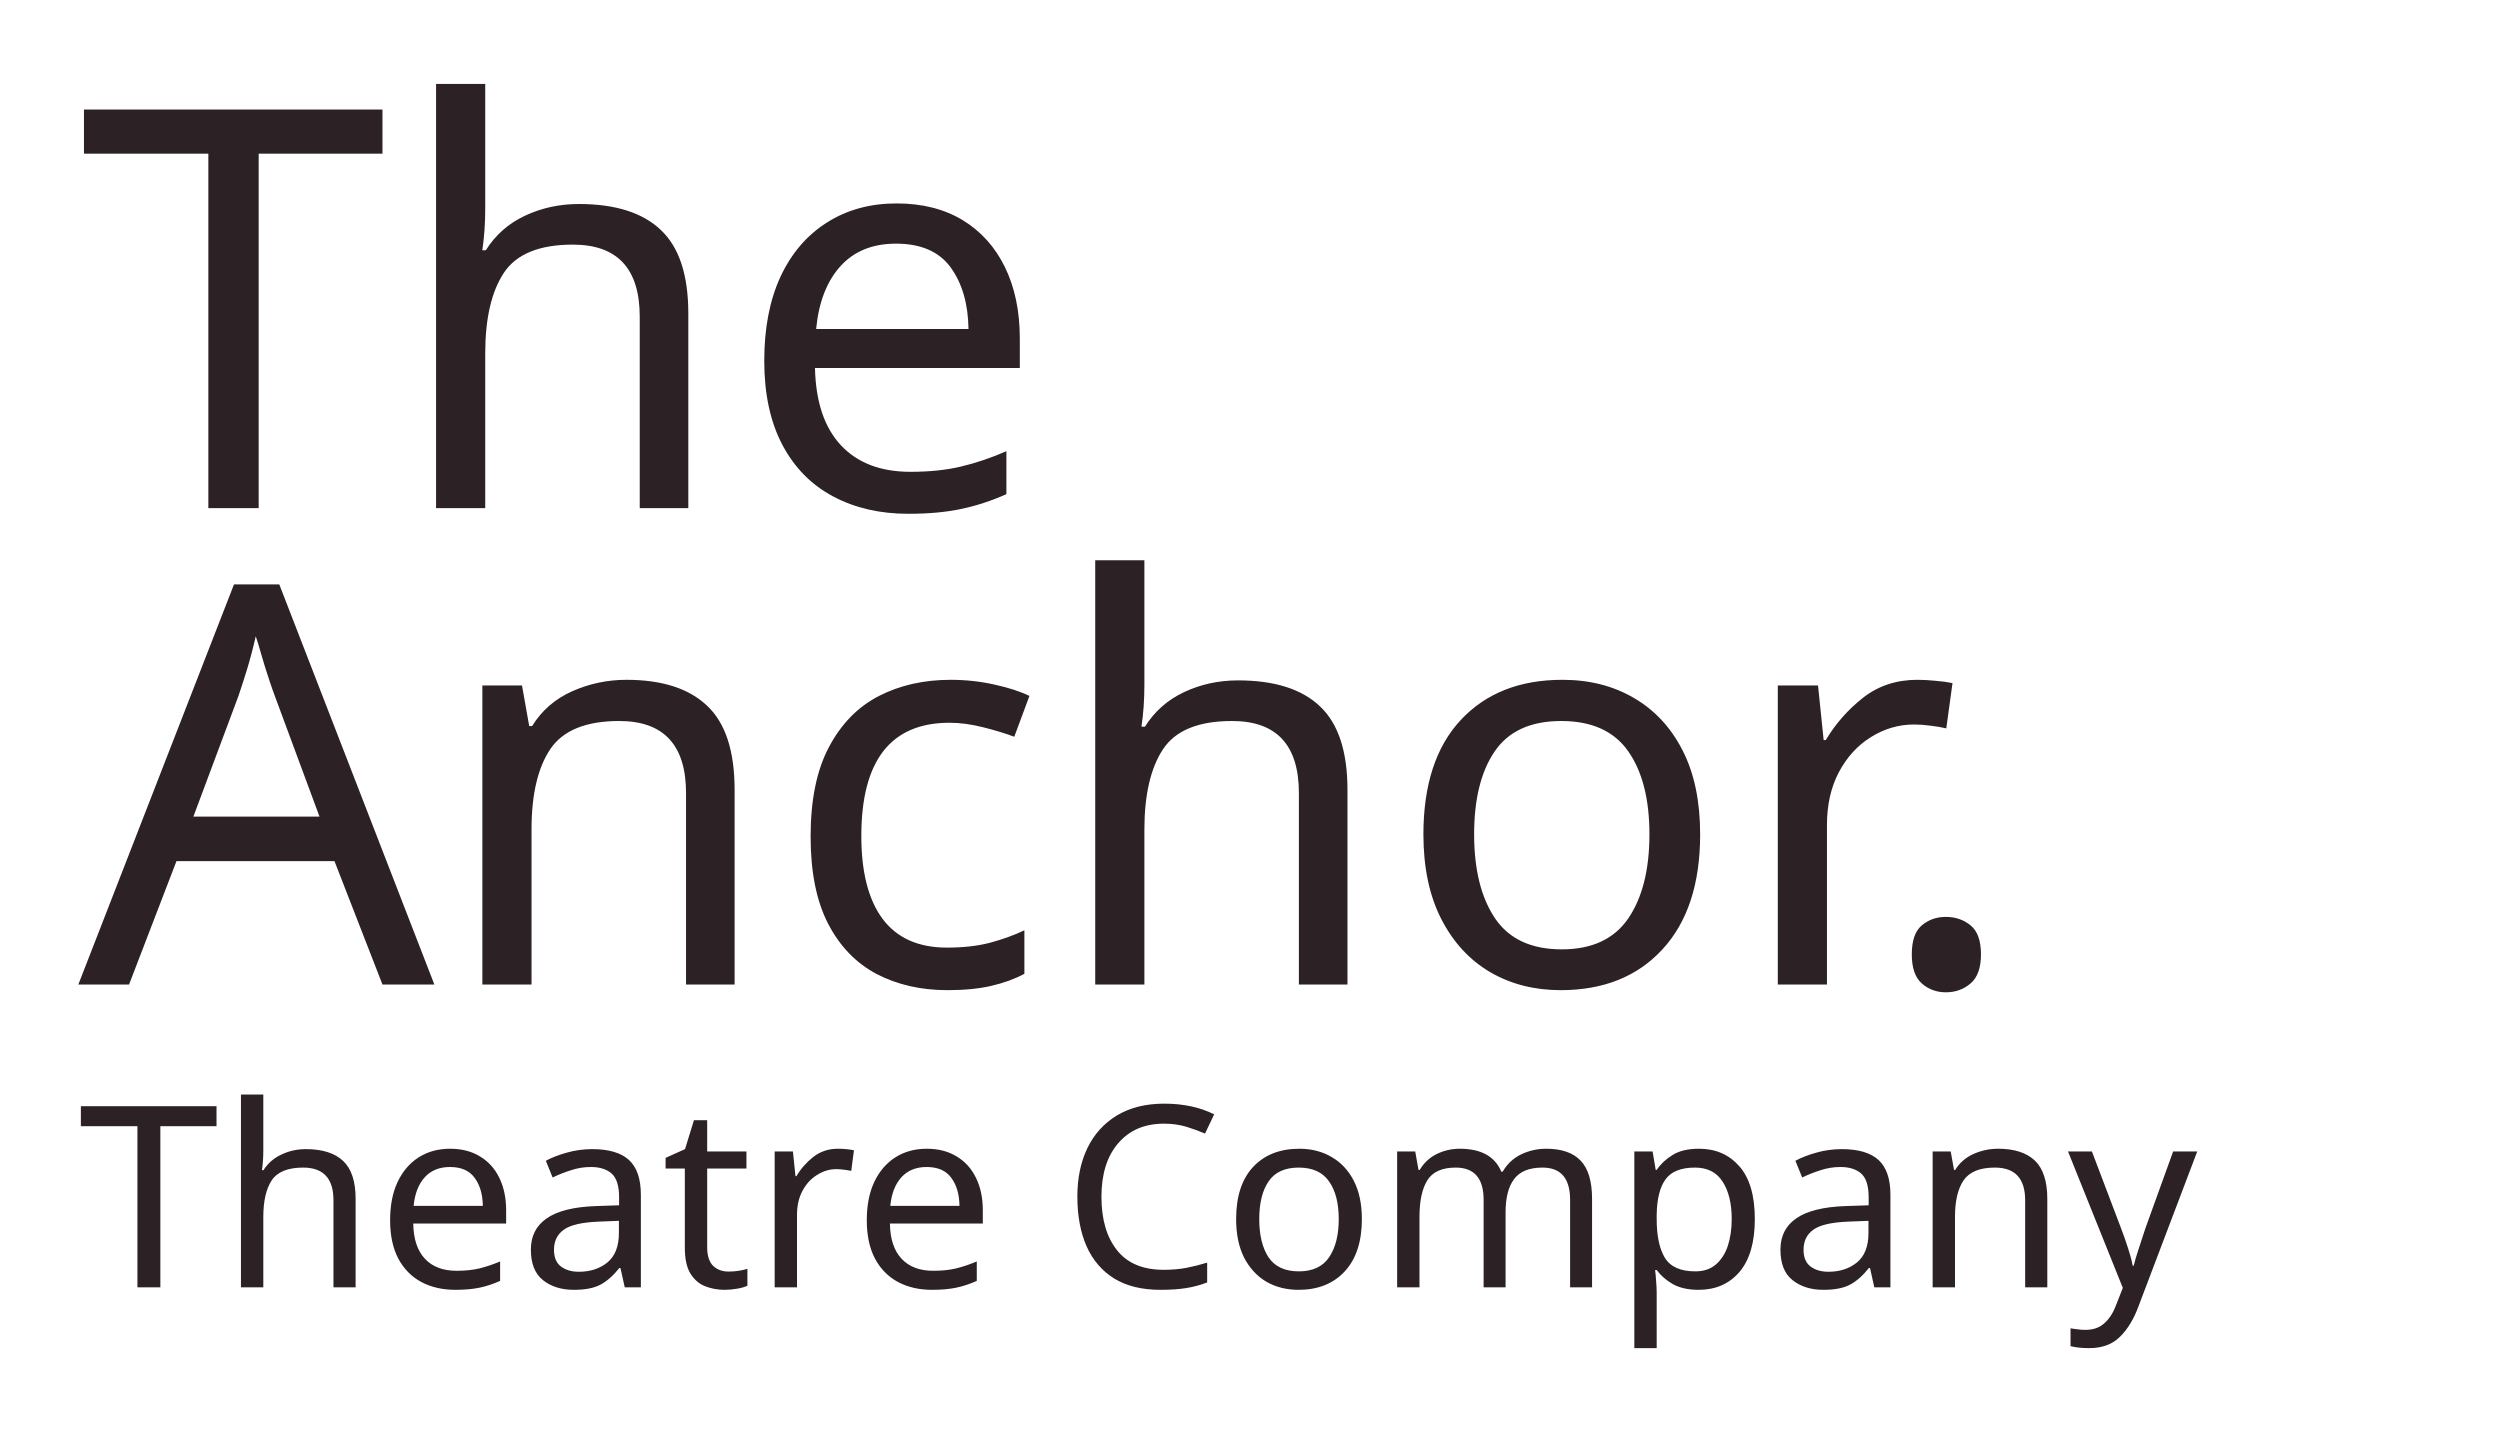
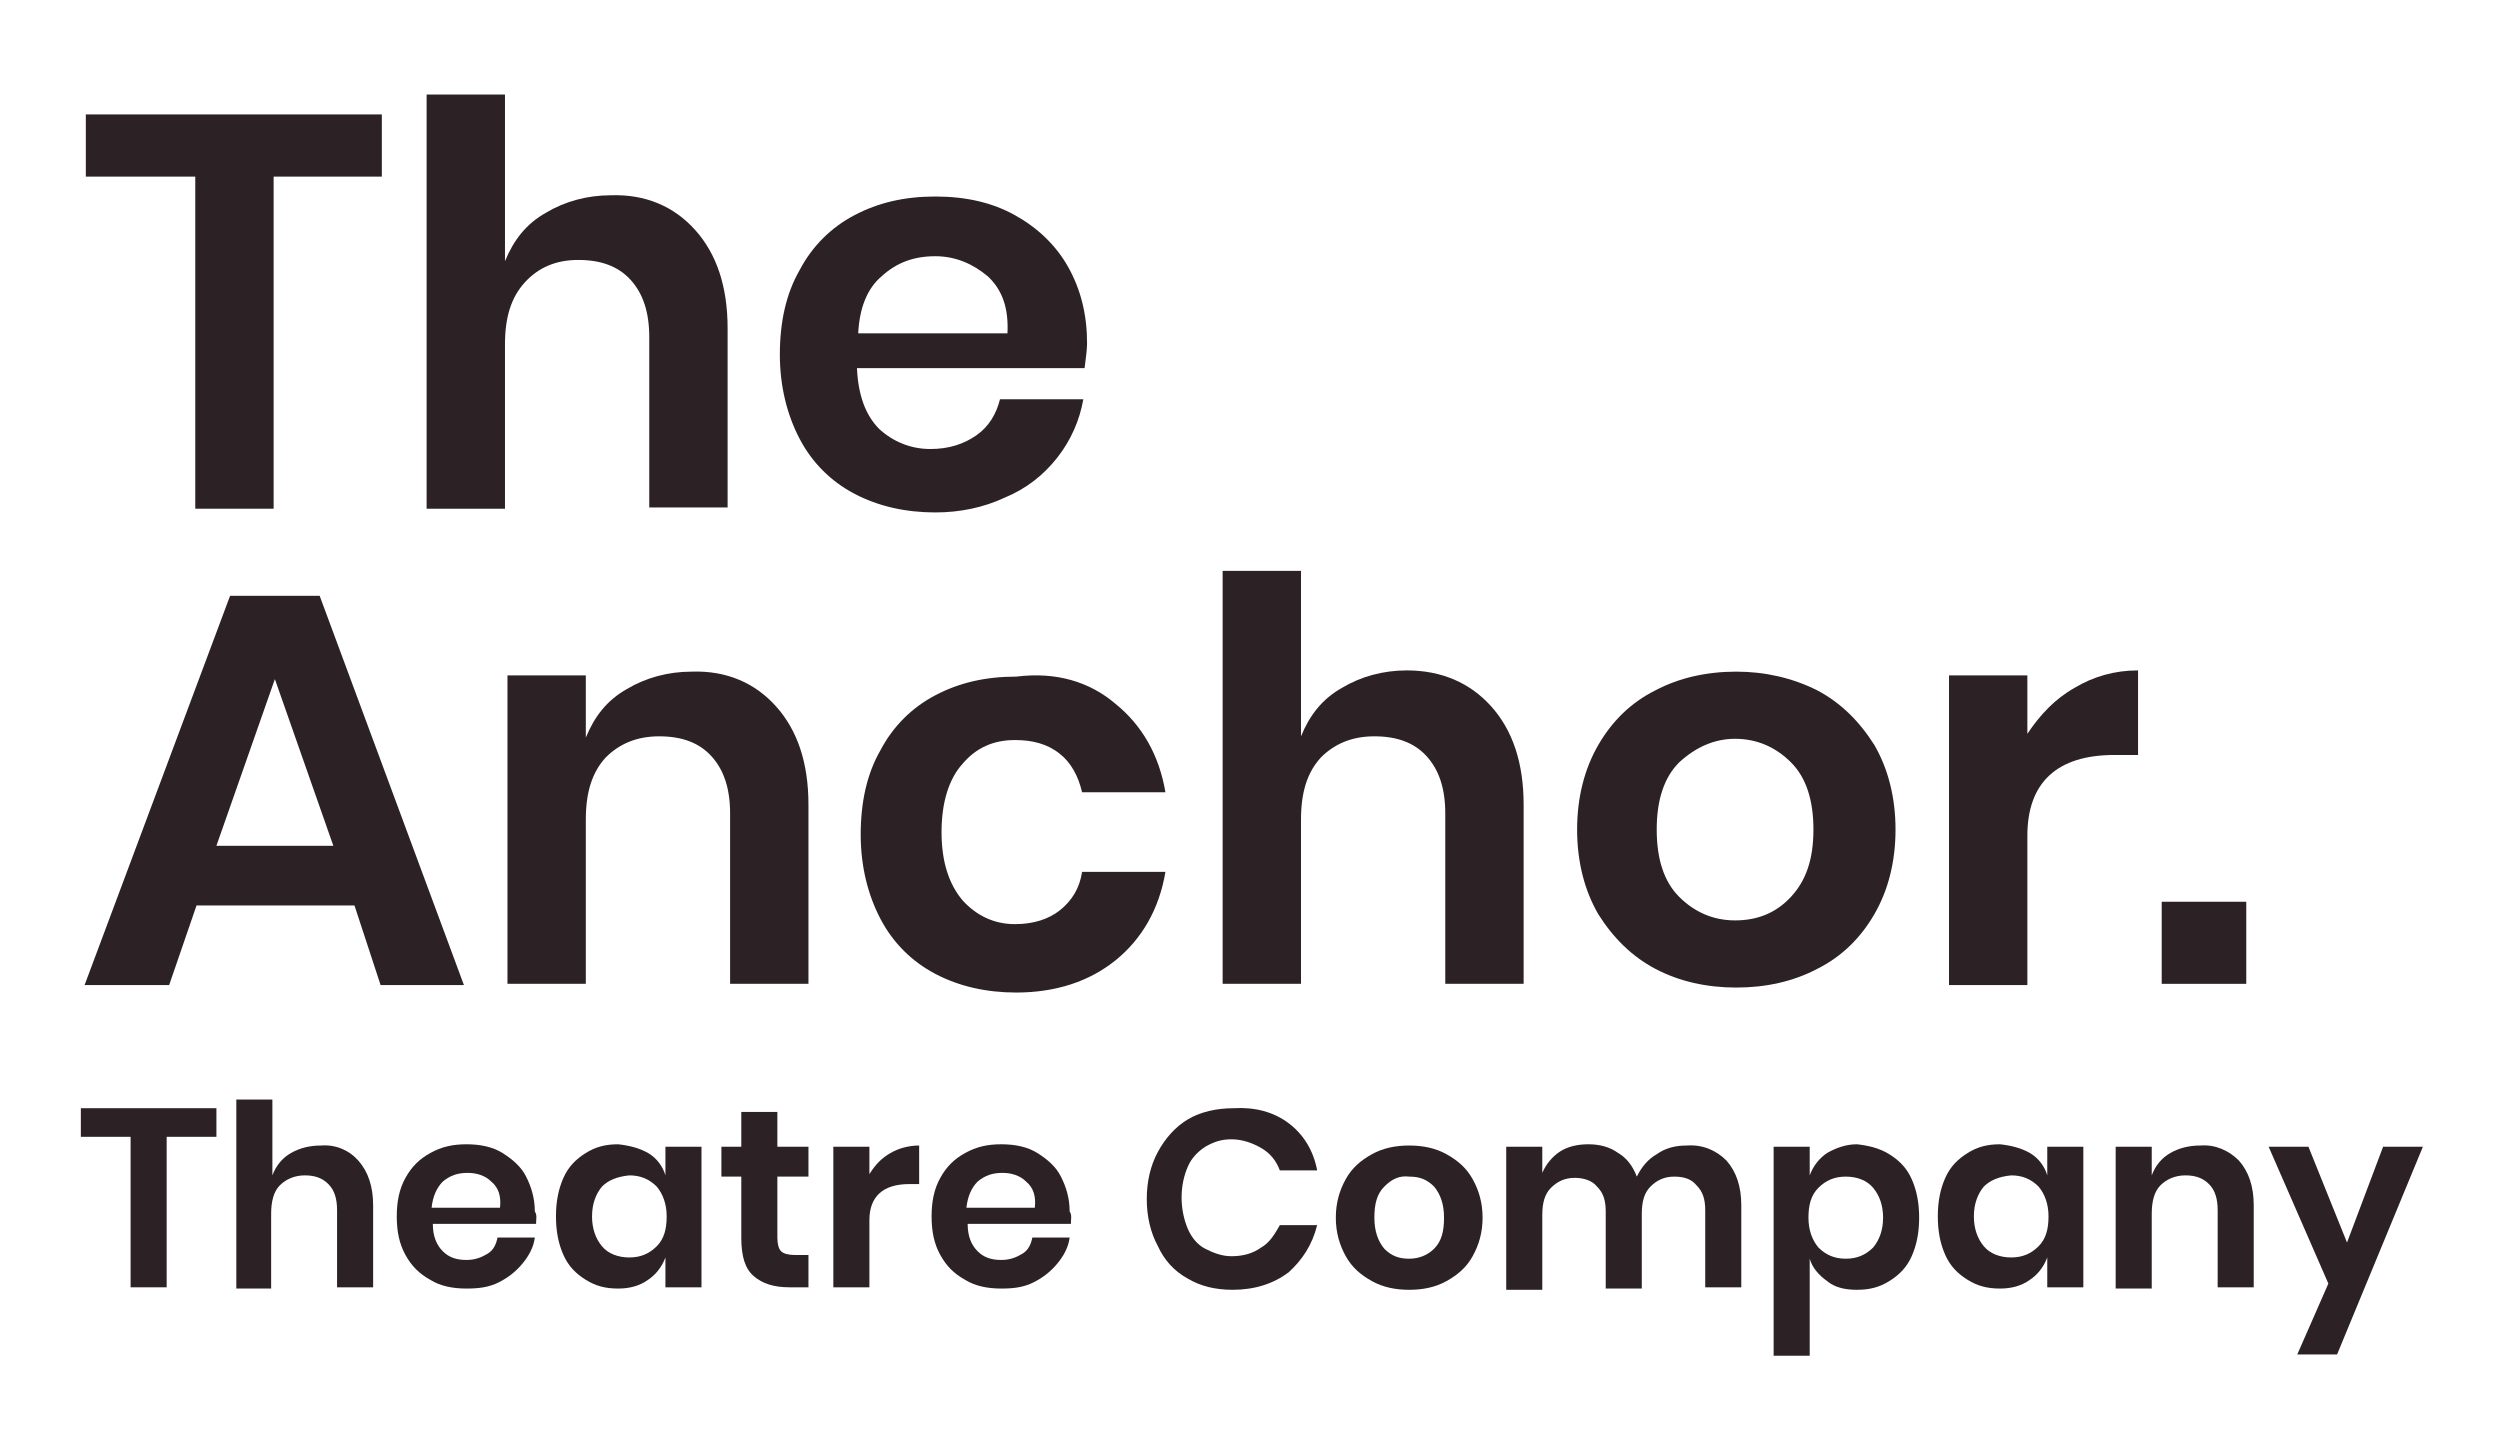
<svg xmlns="http://www.w3.org/2000/svg" version="1.1" id="Layer_1" x="0px" y="0px" viewBox="0 0 201 115" enable-background="new 0 0 201 115" xml:space="preserve">
  <g>
-     <text transform="matrix(1 0 0 1 6.2977 40.8554)">
-       <tspan x="0" y="0" fill="#2C2225" font-family="'Poppins-SemiBold'" font-size="44.873">The</tspan>
-       <tspan x="0" y="38.3" fill="#2C2225" font-family="'Poppins-SemiBold'" font-size="44.873">Anchor.</tspan>
-     </text>
-     <text transform="matrix(1 0 0 1 6.2988 103.499)" fill="#2C2225" font-family="'Poppins-SemiBold'" font-size="20.395">Theatre Company</text>
+     <g>
+       <path fill="#2C2225" d="M30.7,9.2v5H22v26.7h-6.3V14.2H6.9v-5H30.7z" />
+       <path fill="#2C2225" d="M55.9,18.5c1.7,1.9,2.6,4.5,2.6,7.9v14.4h-6.3V27.1c0-2-0.5-3.5-1.5-4.6c-1-1.1-2.4-1.6-4.2-1.6    c-1.8,0-3.2,0.6-4.3,1.8s-1.6,2.8-1.6,5v13.2h-6.3V7.6h6.3V21c0.7-1.7,1.7-3,3.3-3.9c1.5-0.9,3.3-1.4,5.2-1.4    C51.9,15.6,54.2,16.6,55.9,18.5z" />
+       <path fill="#2C2225" d="M87.2,29.6H68.9c0.1,2.2,0.7,3.8,1.8,4.9c1.1,1,2.5,1.6,4.1,1.6c1.5,0,2.7-0.4,3.7-1.1    c1-0.7,1.6-1.7,1.9-2.9h6.7c-0.3,1.7-1,3.3-2.1,4.7c-1.1,1.4-2.5,2.5-4.2,3.2c-1.7,0.8-3.6,1.2-5.6,1.2c-2.4,0-4.6-0.5-6.5-1.5    c-1.9-1-3.4-2.5-4.4-4.4c-1-1.9-1.6-4.2-1.6-6.8s0.5-4.9,1.6-6.8c1-1.9,2.5-3.4,4.4-4.4c1.9-1,4-1.5,6.5-1.5    c2.5,0,4.6,0.5,6.4,1.5c1.8,1,3.3,2.4,4.3,4.2c1,1.8,1.5,3.8,1.5,6.1C87.4,28.1,87.3,28.8,87.2,29.6z M79.4,22.2    c-1.2-1-2.6-1.6-4.2-1.6c-1.7,0-3.1,0.5-4.3,1.6c-1.2,1-1.8,2.6-1.9,4.6H81C81.1,24.8,80.6,23.3,79.4,22.2z" />
+       <path fill="#2C2225" d="M28.5,72.8H15.8l-2.2,6.4H6.8l11.7-31.3h7.2l11.6,31.3h-6.7L28.5,72.8z M26.8,68l-4.7-13.4L17.4,68H26.8z" />
+       <path fill="#2C2225" d="M62.4,56.8c1.7,1.9,2.6,4.5,2.6,7.9v14.4h-6.3V65.4c0-2-0.5-3.5-1.5-4.6c-1-1.1-2.4-1.6-4.2-1.6    c-1.8,0-3.2,0.6-4.3,1.7c-1.1,1.2-1.6,2.8-1.6,5v13.2h-6.3V54.3h6.3v5c0.7-1.7,1.7-3,3.3-3.9c1.5-0.9,3.3-1.4,5.2-1.4    C58.4,53.9,60.7,54.9,62.4,56.8z" />
+       <path fill="#2C2225" d="M89.7,56.6c2.1,1.7,3.5,4.1,4,7.1h-6.7c-0.3-1.3-0.9-2.4-1.8-3.1c-1-0.8-2.2-1.1-3.6-1.1    c-1.7,0-3.1,0.6-4.2,1.9c-1.1,1.2-1.7,3.1-1.7,5.5s0.6,4.2,1.7,5.5c1.1,1.2,2.5,1.9,4.2,1.9c1.5,0,2.7-0.4,3.6-1.1    c1-0.8,1.6-1.8,1.8-3.1h6.7c-0.5,3-1.9,5.4-4,7.1c-2.1,1.7-4.8,2.6-8,2.6c-2.4,0-4.6-0.5-6.5-1.5c-1.9-1-3.4-2.5-4.4-4.4    c-1-1.9-1.6-4.2-1.6-6.8s0.5-4.9,1.6-6.8c1-1.9,2.5-3.4,4.4-4.4c1.9-1,4-1.5,6.5-1.5C84.9,54,87.6,54.8,89.7,56.6z" />
+       <path fill="#2C2225" d="M119.9,56.8c1.7,1.9,2.6,4.5,2.6,7.9v14.4h-6.3V65.4c0-2-0.5-3.5-1.5-4.6c-1-1.1-2.4-1.6-4.2-1.6    c-1.8,0-3.2,0.6-4.3,1.7c-1.1,1.2-1.6,2.8-1.6,5v13.2h-6.3V45.9h6.3v13.3c0.7-1.7,1.7-3,3.3-3.9c1.5-0.9,3.3-1.4,5.2-1.4    C115.9,53.9,118.2,54.9,119.9,56.8z" />
+       <path fill="#2C2225" d="M146.1,55.5c1.9,1,3.4,2.5,4.6,4.4c1.1,1.9,1.7,4.2,1.7,6.8s-0.6,4.9-1.7,6.8c-1.1,1.9-2.6,3.4-4.6,4.4    c-1.9,1-4.1,1.5-6.5,1.5c-2.4,0-4.6-0.5-6.5-1.5c-1.9-1-3.4-2.5-4.6-4.4c-1.1-1.9-1.7-4.2-1.7-6.8s0.6-4.9,1.7-6.8    c1.1-1.9,2.6-3.4,4.6-4.4c1.9-1,4.1-1.5,6.5-1.5C141.9,54,144.1,54.5,146.1,55.5z M135,61.3c-1.2,1.2-1.8,3-1.8,5.4    s0.6,4.2,1.8,5.4s2.7,1.9,4.5,1.9c1.8,0,3.3-0.6,4.5-1.9s1.8-3,1.8-5.4s-0.6-4.2-1.8-5.4c-1.2-1.2-2.7-1.9-4.5-1.9    C137.8,59.4,136.3,60.1,135,61.3z" />
+       <path fill="#2C2225" d="M166.8,55.3c1.5-0.9,3.2-1.4,5.1-1.4v6.8H170c-4.6,0-7,2.2-7,6.5v12h-6.3V54.3h6.3V59    C164,57.5,165.2,56.2,166.8,55.3z" />
+       <path fill="#2C2225" d="M180.6,72.5v6.6h-6.8v-6.6H180.6z" />
+     </g>
+     <g>
+       <path fill="#2C2225" d="M17.4,89.1v2.3h-4v12.1h-2.9V91.4h-4v-2.3H17.4z" />
+       <path fill="#2C2225" d="M28.8,93.3c0.8,0.9,1.2,2.1,1.2,3.6v6.6h-2.9v-6.2c0-0.9-0.2-1.6-0.7-2.1s-1.1-0.7-1.9-0.7    c-0.8,0-1.5,0.3-2,0.8c-0.5,0.5-0.7,1.3-0.7,2.3v6H19V88.4h2.9v6.1c0.3-0.8,0.8-1.4,1.5-1.8c0.7-0.4,1.5-0.6,2.4-0.6    C27,92,28.1,92.5,28.8,93.3z" />
+       <path fill="#2C2225" d="M43.1,98.4h-8.3c0,1,0.3,1.7,0.8,2.2c0.5,0.5,1.1,0.7,1.9,0.7c0.7,0,1.2-0.2,1.7-0.5s0.7-0.8,0.8-1.3h3    c-0.1,0.8-0.5,1.5-1,2.1c-0.5,0.6-1.1,1.1-1.9,1.5s-1.6,0.5-2.6,0.5c-1.1,0-2.1-0.2-2.9-0.7c-0.9-0.5-1.5-1.1-2-2    c-0.5-0.9-0.7-1.9-0.7-3.1s0.2-2.2,0.7-3.1c0.5-0.9,1.1-1.5,2-2c0.9-0.5,1.8-0.7,2.9-0.7c1.1,0,2.1,0.2,2.9,0.7    c0.8,0.5,1.5,1.1,1.9,1.9s0.7,1.7,0.7,2.8C43.2,97.7,43.1,98,43.1,98.4z M39.5,95c-0.5-0.5-1.2-0.7-1.9-0.7c-0.8,0-1.4,0.2-2,0.7    c-0.5,0.5-0.8,1.2-0.9,2.1h5.5C40.3,96.2,40.1,95.5,39.5,95z" />
+       <path fill="#2C2225" d="M52.1,92.7c0.7,0.4,1.2,1.1,1.4,1.8v-2.3h2.9v11.3h-2.9v-2.4c-0.3,0.8-0.8,1.4-1.4,1.8    c-0.7,0.5-1.5,0.7-2.4,0.7c-1,0-1.8-0.2-2.6-0.7c-0.8-0.5-1.4-1.1-1.8-2s-0.6-1.9-0.6-3.1s0.2-2.2,0.6-3.1s1-1.5,1.8-2    c0.8-0.5,1.6-0.7,2.6-0.7C50.6,92.1,51.4,92.3,52.1,92.7z M48.4,95.4c-0.5,0.6-0.8,1.4-0.8,2.4s0.3,1.8,0.8,2.4s1.3,0.9,2.2,0.9    c0.9,0,1.6-0.3,2.2-0.9c0.6-0.6,0.8-1.4,0.8-2.4c0-1-0.3-1.8-0.8-2.4c-0.6-0.6-1.3-0.9-2.2-0.9C49.6,94.6,48.9,94.9,48.4,95.4z" />
+       <path fill="#2C2225" d="M65,101v2.5h-1.5c-1.3,0-2.2-0.3-2.9-0.9c-0.7-0.6-1-1.6-1-3.1v-4.9H58v-2.4h1.6v-2.8h2.9v2.8H65v2.4h-2.5    v4.9c0,0.5,0.1,0.9,0.3,1.1c0.2,0.2,0.6,0.3,1.1,0.3H65z" />
+       <path fill="#2C2225" d="M71.6,92.7c0.7-0.4,1.5-0.6,2.3-0.6v3.1h-0.8c-2.1,0-3.2,1-3.2,2.9v5.4h-2.9V92.2h2.9v2.2    C70.4,93.6,70.9,93.1,71.6,92.7z" />
+       <path fill="#2C2225" d="M86.1,98.4h-8.3c0,1,0.3,1.7,0.8,2.2c0.5,0.5,1.1,0.7,1.9,0.7c0.7,0,1.2-0.2,1.7-0.5s0.7-0.8,0.8-1.3h3    c-0.1,0.8-0.5,1.5-1,2.1c-0.5,0.6-1.1,1.1-1.9,1.5s-1.6,0.5-2.6,0.5c-1.1,0-2.1-0.2-2.9-0.7c-0.9-0.5-1.5-1.1-2-2    c-0.5-0.9-0.7-1.9-0.7-3.1s0.2-2.2,0.7-3.1c0.5-0.9,1.1-1.5,2-2c0.9-0.5,1.8-0.7,2.9-0.7c1.1,0,2.1,0.2,2.9,0.7    c0.8,0.5,1.5,1.1,1.9,1.9s0.7,1.7,0.7,2.8C86.2,97.7,86.1,98,86.1,98.4z M82.5,95c-0.5-0.5-1.2-0.7-1.9-0.7c-0.8,0-1.4,0.2-2,0.7    c-0.5,0.5-0.8,1.2-0.9,2.1h5.5C83.3,96.2,83.1,95.5,82.5,95z" />
+       <path fill="#2C2225" d="M103.6,90.3c1.2,0.9,2,2.2,2.3,3.8h-3c-0.3-0.8-0.8-1.4-1.5-1.8c-0.7-0.4-1.5-0.7-2.4-0.7    c-0.8,0-1.4,0.2-2.1,0.6c-0.6,0.4-1.1,0.9-1.4,1.6s-0.5,1.5-0.5,2.5c0,0.9,0.2,1.8,0.5,2.5s0.8,1.3,1.4,1.6s1.3,0.6,2.1,0.6    c0.9,0,1.7-0.2,2.4-0.7c0.7-0.4,1.1-1.1,1.5-1.8h3c-0.4,1.6-1.2,2.8-2.3,3.8c-1.2,0.9-2.7,1.4-4.5,1.4c-1.4,0-2.6-0.3-3.6-0.9    c-1.1-0.6-1.9-1.5-2.4-2.6c-0.6-1.1-0.9-2.4-0.9-3.8c0-1.4,0.3-2.7,0.9-3.8c0.6-1.1,1.4-2,2.4-2.6c1-0.6,2.3-0.9,3.7-0.9    C100.9,89,102.4,89.4,103.6,90.3z" />
+       <path fill="#2C2225" d="M116.3,92.8c0.9,0.5,1.6,1.1,2.1,2c0.5,0.9,0.8,1.9,0.8,3.1s-0.3,2.2-0.8,3.1c-0.5,0.9-1.2,1.5-2.1,2    c-0.9,0.5-1.9,0.7-3,0.7s-2.1-0.2-3-0.7c-0.9-0.5-1.6-1.1-2.1-2s-0.8-1.9-0.8-3.1s0.3-2.2,0.8-3.1s1.2-1.5,2.1-2    c0.9-0.5,1.9-0.7,3-0.7S115.4,92.3,116.3,92.8z M111.3,95.4c-0.6,0.6-0.8,1.4-0.8,2.5s0.3,1.9,0.8,2.5c0.6,0.6,1.2,0.8,2,0.8    c0.8,0,1.5-0.3,2-0.8c0.6-0.6,0.8-1.4,0.8-2.5s-0.3-1.9-0.8-2.5c-0.6-0.6-1.2-0.8-2-0.8C112.5,94.5,111.9,94.8,111.3,95.4z" />
+       <path fill="#2C2225" d="M138.8,93.3c0.8,0.9,1.2,2.1,1.2,3.6v6.6h-2.9v-6.2c0-0.9-0.2-1.5-0.7-2c-0.4-0.5-1-0.7-1.8-0.7    c-0.8,0-1.4,0.3-1.9,0.8s-0.7,1.2-0.7,2.2v6h-2.9v-6.2c0-0.9-0.2-1.5-0.7-2c-0.4-0.5-1.1-0.7-1.8-0.7c-0.8,0-1.4,0.3-1.9,0.8    c-0.5,0.5-0.7,1.2-0.7,2.2v6h-2.9V92.2h2.9v2.1c0.3-0.7,0.8-1.3,1.4-1.7c0.6-0.4,1.4-0.6,2.3-0.6c0.9,0,1.7,0.2,2.4,0.7    c0.7,0.4,1.2,1.1,1.5,1.9c0.4-0.8,0.9-1.4,1.6-1.8c0.7-0.5,1.5-0.7,2.4-0.7C136.9,92,138,92.5,138.8,93.3z" />
+       <path fill="#2C2225" d="M151.9,92.8c0.8,0.5,1.4,1.1,1.8,2c0.4,0.9,0.6,1.9,0.6,3.1s-0.2,2.2-0.6,3.1c-0.4,0.9-1,1.5-1.8,2    c-0.8,0.5-1.6,0.7-2.6,0.7c-1,0-1.8-0.2-2.4-0.7c-0.7-0.5-1.2-1.1-1.4-1.8v7.8h-2.9V92.2h2.9v2.3c0.3-0.8,0.8-1.4,1.4-1.8    c0.7-0.4,1.5-0.7,2.4-0.7C150.2,92.1,151.1,92.3,151.9,92.8z M146.2,95.5c-0.6,0.6-0.8,1.4-0.8,2.4c0,1,0.3,1.8,0.8,2.4    c0.6,0.6,1.3,0.9,2.2,0.9c0.9,0,1.6-0.3,2.2-0.9c0.5-0.6,0.8-1.4,0.8-2.4s-0.3-1.8-0.8-2.4c-0.5-0.6-1.3-0.9-2.2-0.9    C147.5,94.6,146.8,94.9,146.2,95.5z" />
+       <path fill="#2C2225" d="M163.2,92.7c0.7,0.4,1.2,1.1,1.4,1.8v-2.3h2.9v11.3h-2.9v-2.4c-0.3,0.8-0.8,1.4-1.4,1.8    c-0.7,0.5-1.5,0.7-2.4,0.7c-1,0-1.8-0.2-2.6-0.7c-0.8-0.5-1.4-1.1-1.8-2c-0.4-0.9-0.6-1.9-0.6-3.1s0.2-2.2,0.6-3.1    c0.4-0.9,1-1.5,1.8-2c0.8-0.5,1.6-0.7,2.6-0.7C161.7,92.1,162.5,92.3,163.2,92.7z M159.5,95.4c-0.5,0.6-0.8,1.4-0.8,2.4    s0.3,1.8,0.8,2.4s1.3,0.9,2.2,0.9c0.9,0,1.6-0.3,2.2-0.9c0.6-0.6,0.8-1.4,0.8-2.4c0-1-0.3-1.8-0.8-2.4c-0.6-0.6-1.3-0.9-2.2-0.9    C160.7,94.6,160,94.9,159.5,95.4z" />
+       <path fill="#2C2225" d="M180,93.3c0.8,0.9,1.2,2.1,1.2,3.6v6.6h-2.9v-6.2c0-0.9-0.2-1.6-0.7-2.1c-0.5-0.5-1.1-0.7-1.9-0.7    c-0.8,0-1.5,0.3-2,0.8s-0.7,1.3-0.7,2.3v6h-2.9V92.2h2.9v2.3c0.3-0.8,0.8-1.4,1.5-1.8s1.5-0.6,2.4-0.6    C178.1,92,179.2,92.5,180,93.3z" />
+       <path fill="#2C2225" d="M185.6,92.2l3.1,7.7l2.9-7.7h3.2l-6.9,16.7h-3.2l2.5-5.7l-4.8-11H185.6z" />
+     </g>
  </g>
</svg>
